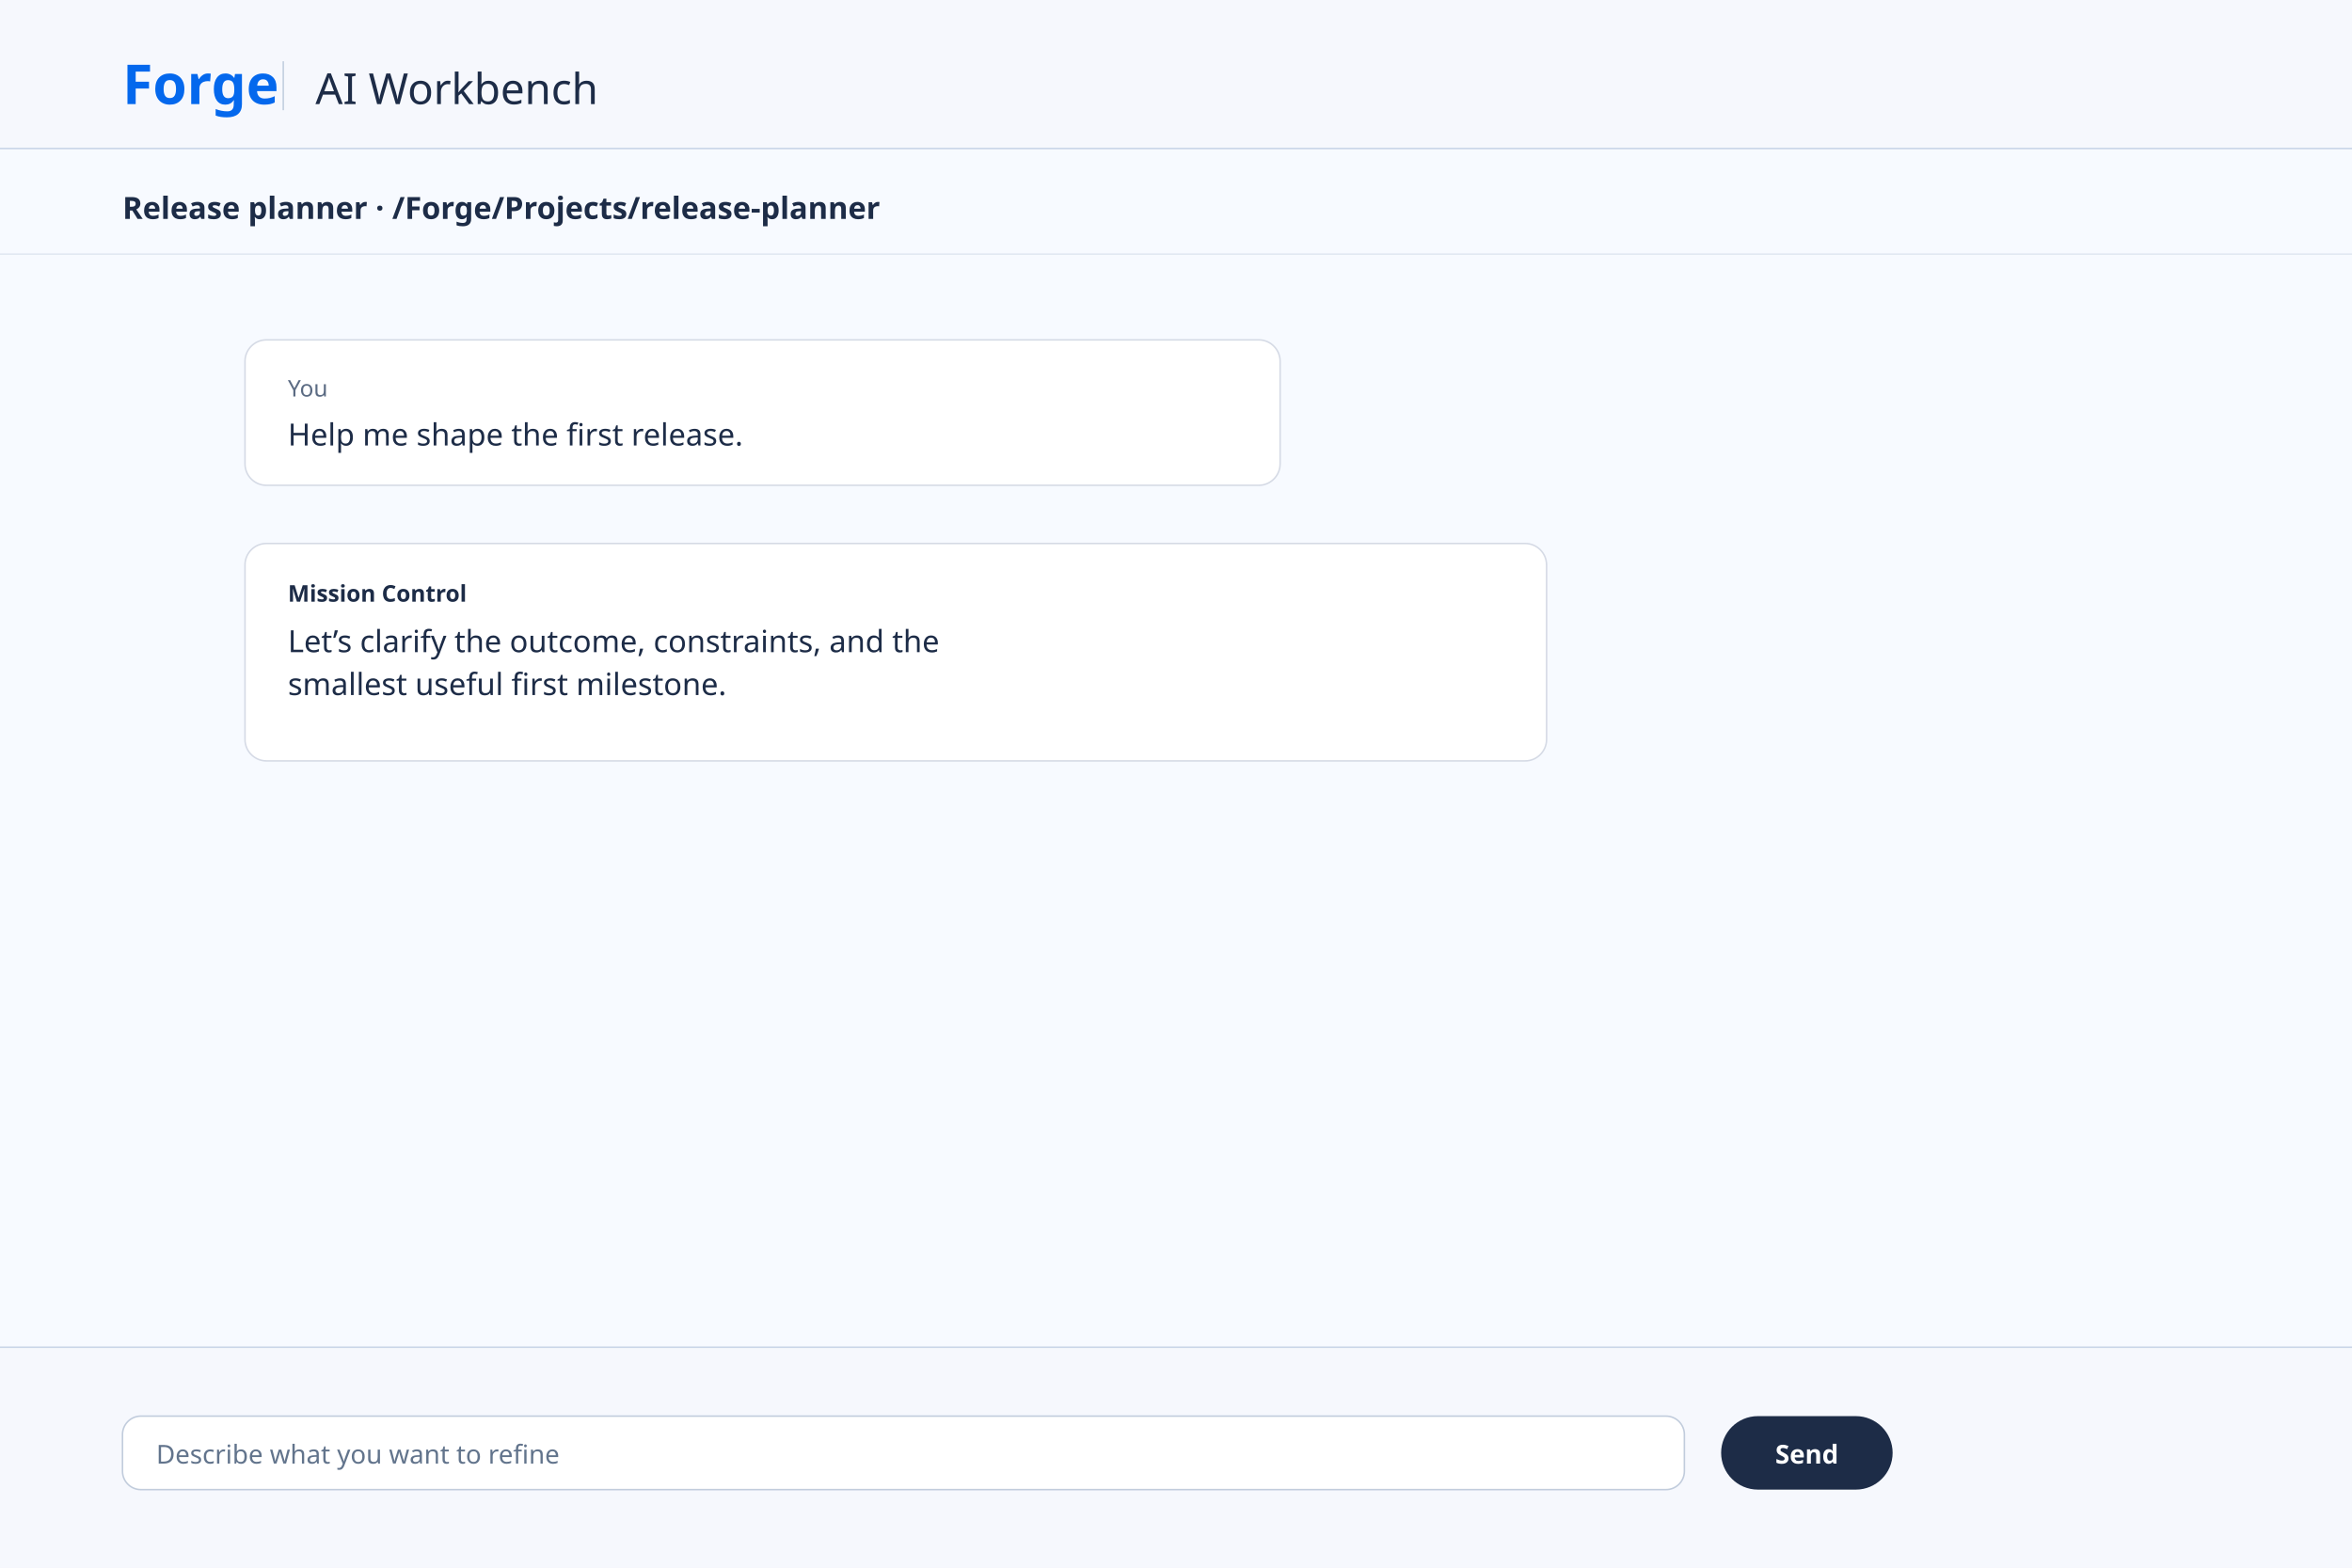
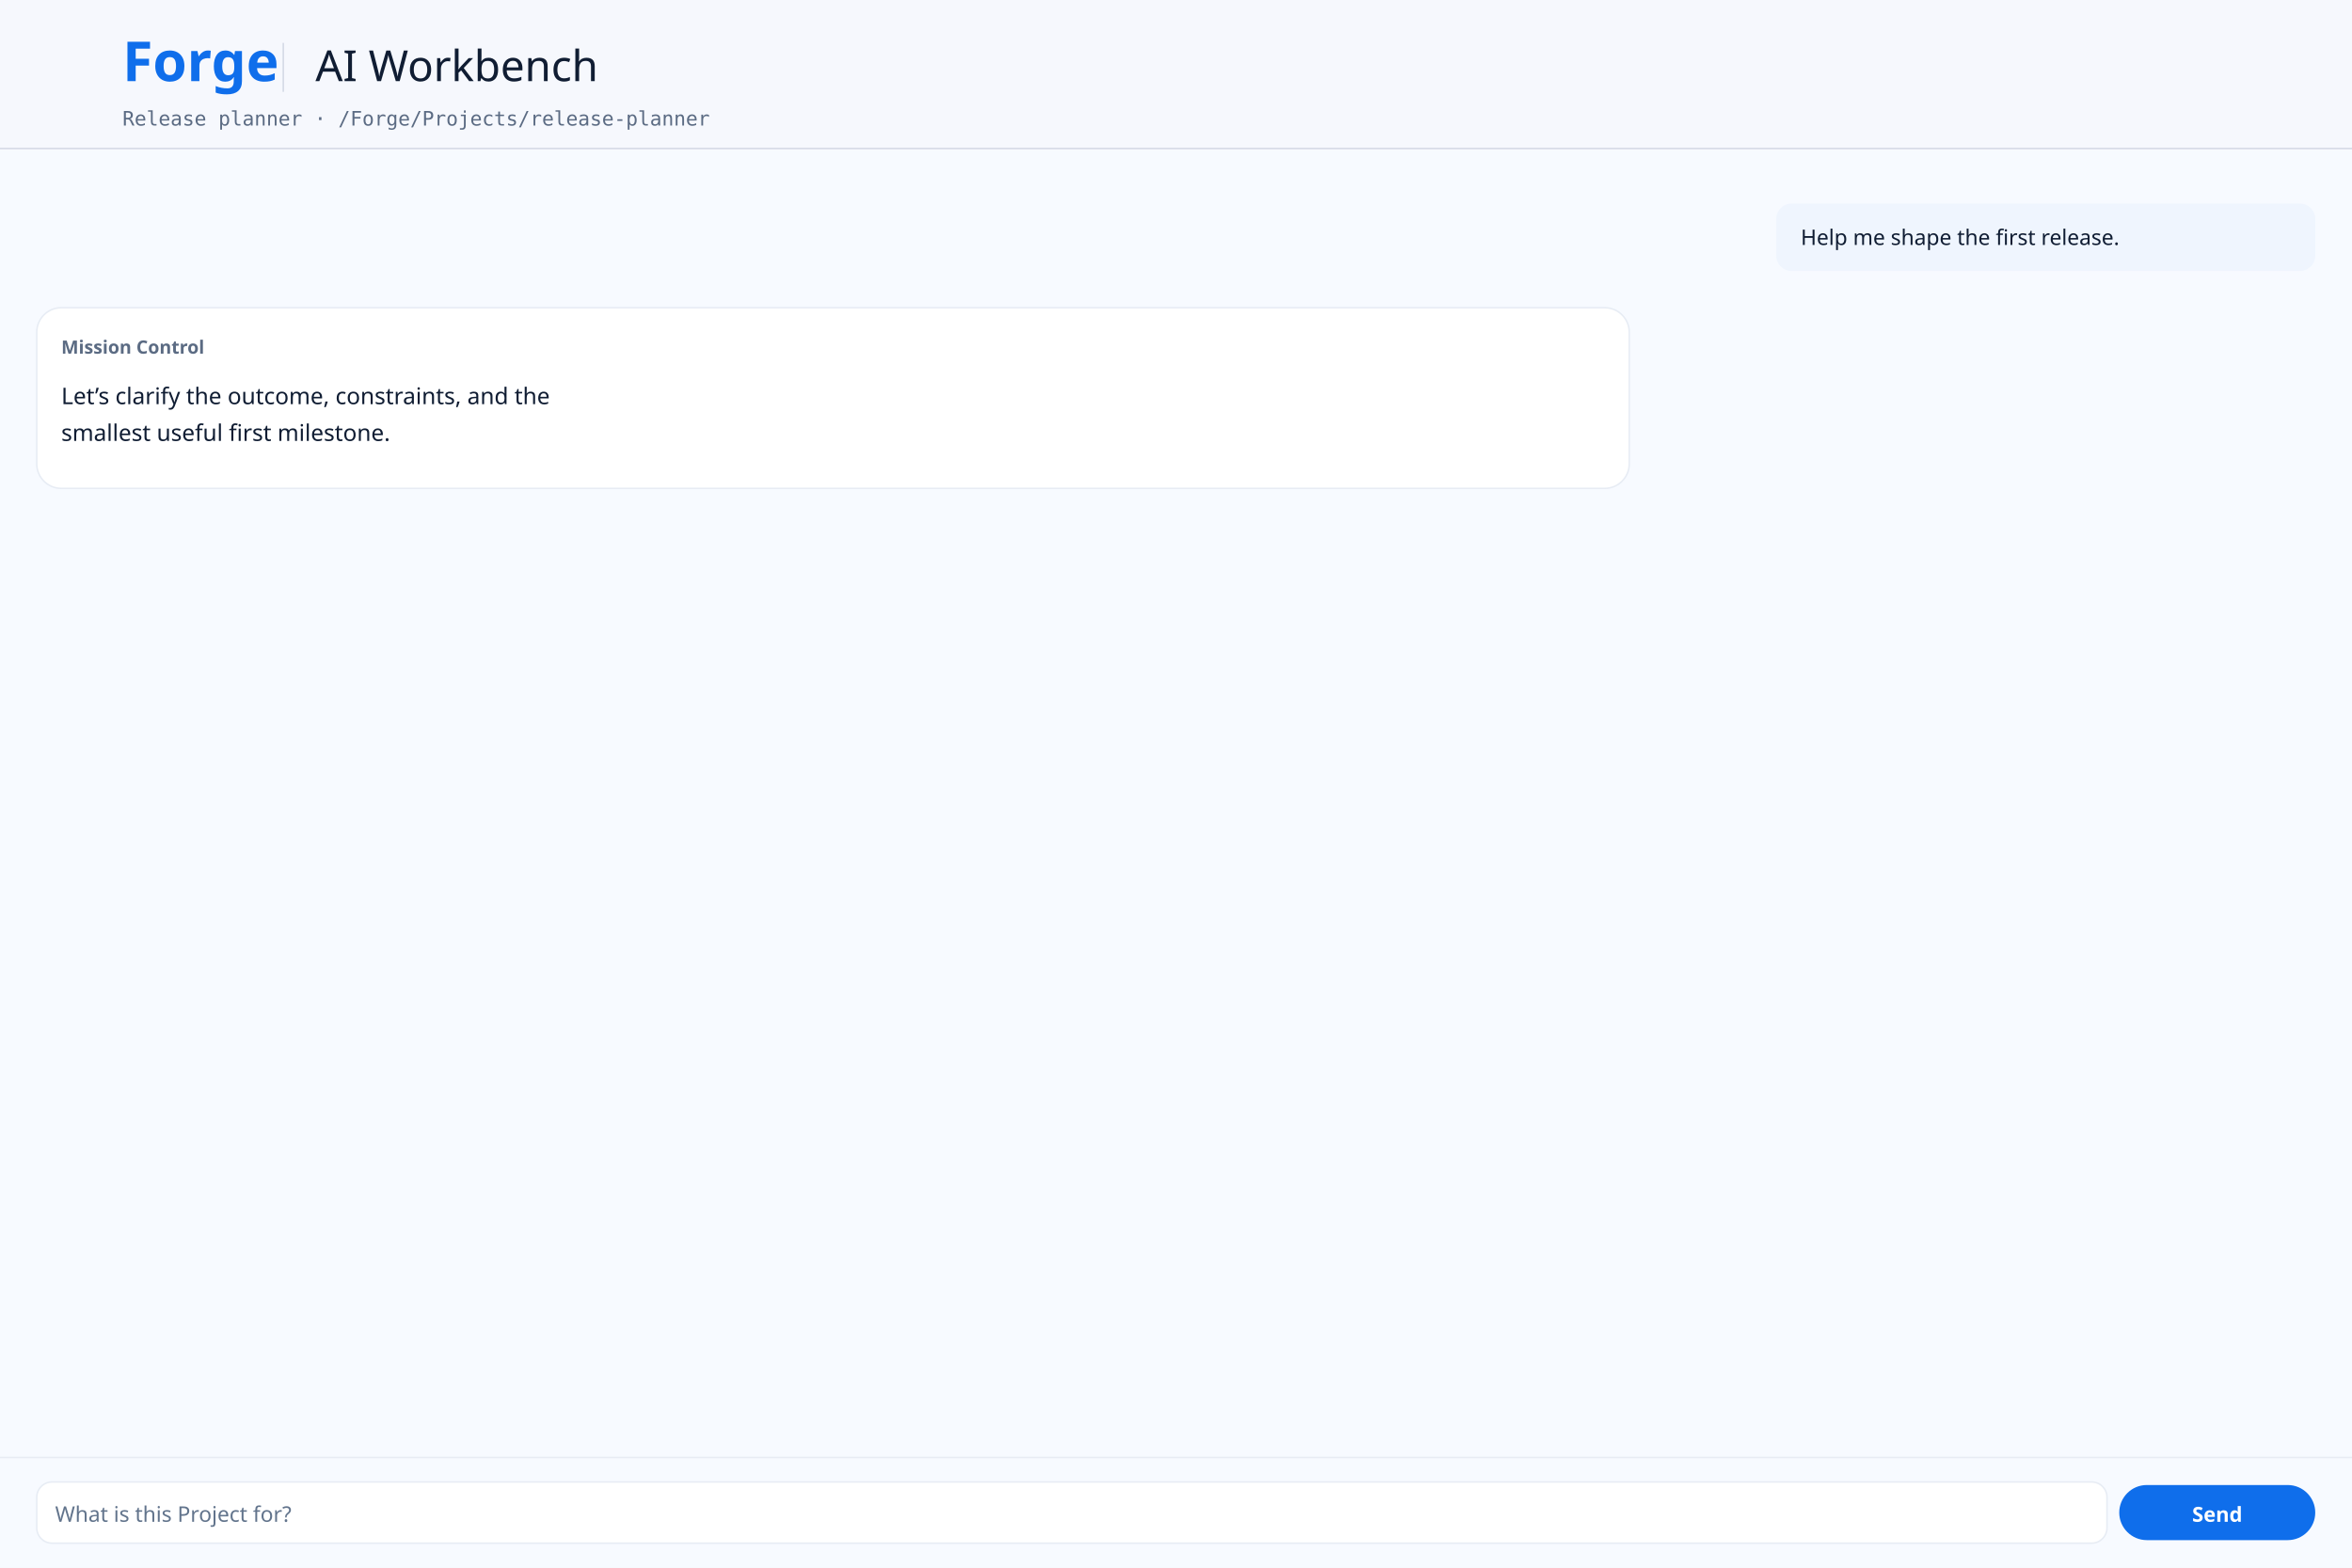
<svg xmlns="http://www.w3.org/2000/svg" viewBox="0 0 1536 1024" width="1536" height="1024" role="img">
  <rect width="1536" height="1024" fill="#f7faff" />
  <rect width="1536" height="97" fill="#f6f8fd" />
-   <line x2="1536" y1="97" y2="97" stroke="#c9d5e7" />
-   <text x="80" y="68" font-family="system-ui, sans-serif" font-size="36" font-weight="700" fill="#0468ed">Forge</text>
-   <line x1="185" x2="185" y1="40" y2="72" stroke="#c3cfe0" />
-   <text x="206" y="68" font-family="system-ui, sans-serif" font-size="28" fill="#1d2c47">AI Workbench</text>
-   <text x="80" y="143" font-family="system-ui, sans-serif" font-size="20" font-weight="600" fill="#1d2c47">Release planner · /Forge/Projects/release-planner</text>
-   <line x2="1536" y1="166" y2="166" stroke="#e1e8f2" />
-   <rect x="160" y="222" width="676" height="95" rx="14" fill="#ffffff" stroke="#d5dae5" />
-   <text x="188" y="259" font-family="system-ui, sans-serif" font-size="15" fill="#5b6b83">You</text>
-   <text x="188" y="291" font-family="system-ui, sans-serif" font-size="20" fill="#1d2c47">Help me shape the first release.</text>
-   <rect x="160" y="355" width="850" height="142" rx="14" fill="#ffffff" stroke="#d5dae5" />
-   <text x="188" y="393" font-family="system-ui, sans-serif" font-size="15" font-weight="600" fill="#1d2c47">Mission Control</text>
-   <text x="188" y="426" font-family="system-ui, sans-serif" font-size="20" fill="#1d2c47">Let’s clarify the outcome, constraints, and the</text>
-   <text x="188" y="454" font-family="system-ui, sans-serif" font-size="20" fill="#1d2c47">smallest useful first milestone.</text>
-   <rect y="880" width="1536" height="144" fill="#f6f8fd" />
-   <line x2="1536" y1="880" y2="880" stroke="#c9d5e7" />
-   <rect x="80" y="925" width="1020" height="48" rx="12" fill="#ffffff" stroke="#c1ccdc" />
-   <text x="102" y="956" font-family="system-ui, sans-serif" font-size="17" fill="#62748c">Describe what you want to refine</text>
-   <rect x="1124" y="925" width="112" height="48" rx="24" fill="#1d2c47" />
-   <text x="1180" y="956" text-anchor="middle" font-family="system-ui, sans-serif" font-size="17" font-weight="600" fill="#ffffff">Send</text>
+   <line x2="1536" y1="97" y2="97" stroke="#d5dae5" />
+   <text x="80" y="53" font-family="system-ui, sans-serif" font-size="36" font-weight="700" fill="#0f6eeb">Forge</text>
+   <line x1="185" x2="185" y1="28" y2="60" stroke="#d5dae5" />
+   <text x="206" y="53" font-family="system-ui, sans-serif" font-size="28" fill="#101d33">AI Workbench</text>
+   <text x="80" y="82" font-family="ui-monospace, monospace" font-size="13" fill="#5b6b83">Release planner · /Forge/Projects/release-planner</text>
+   <rect x="1160" y="133" width="352" height="44" rx="10" fill="#eff5fe" />
+   <text x="1176" y="160" font-family="system-ui, sans-serif" font-size="14" fill="#101d33">Help me shape the first release.</text>
+   <rect x="24" y="201" width="1040" height="118" rx="16" fill="#ffffff" stroke="#e7ecf4" />
+   <text x="40" y="231" font-family="system-ui, sans-serif" font-size="12" font-weight="600" fill="#5b6b83">Mission Control</text>
+   <text x="40" y="264" font-family="system-ui, sans-serif" font-size="15" fill="#101d33">Let’s clarify the outcome, constraints, and the</text>
+   <text x="40" y="288" font-family="system-ui, sans-serif" font-size="15" fill="#101d33">smallest useful first milestone.</text>
+   <rect y="952" width="1536" height="72" fill="#f7faff" />
+   <line x2="1536" y1="952" y2="952" stroke="#e7ecf4" />
+   <rect x="24" y="968" width="1352" height="40" rx="10" fill="#ffffff" stroke="#e7ecf4" />
+   <text x="36" y="994" font-family="system-ui, sans-serif" font-size="14" fill="#62748c">What is this Project for?</text>
+   <rect x="1384" y="970" width="128" height="36" rx="18" fill="#0f6eeb" />
+   <text x="1448" y="994" text-anchor="middle" font-family="system-ui, sans-serif" font-size="13.5" font-weight="600" fill="#ffffff">Send</text>
</svg>
